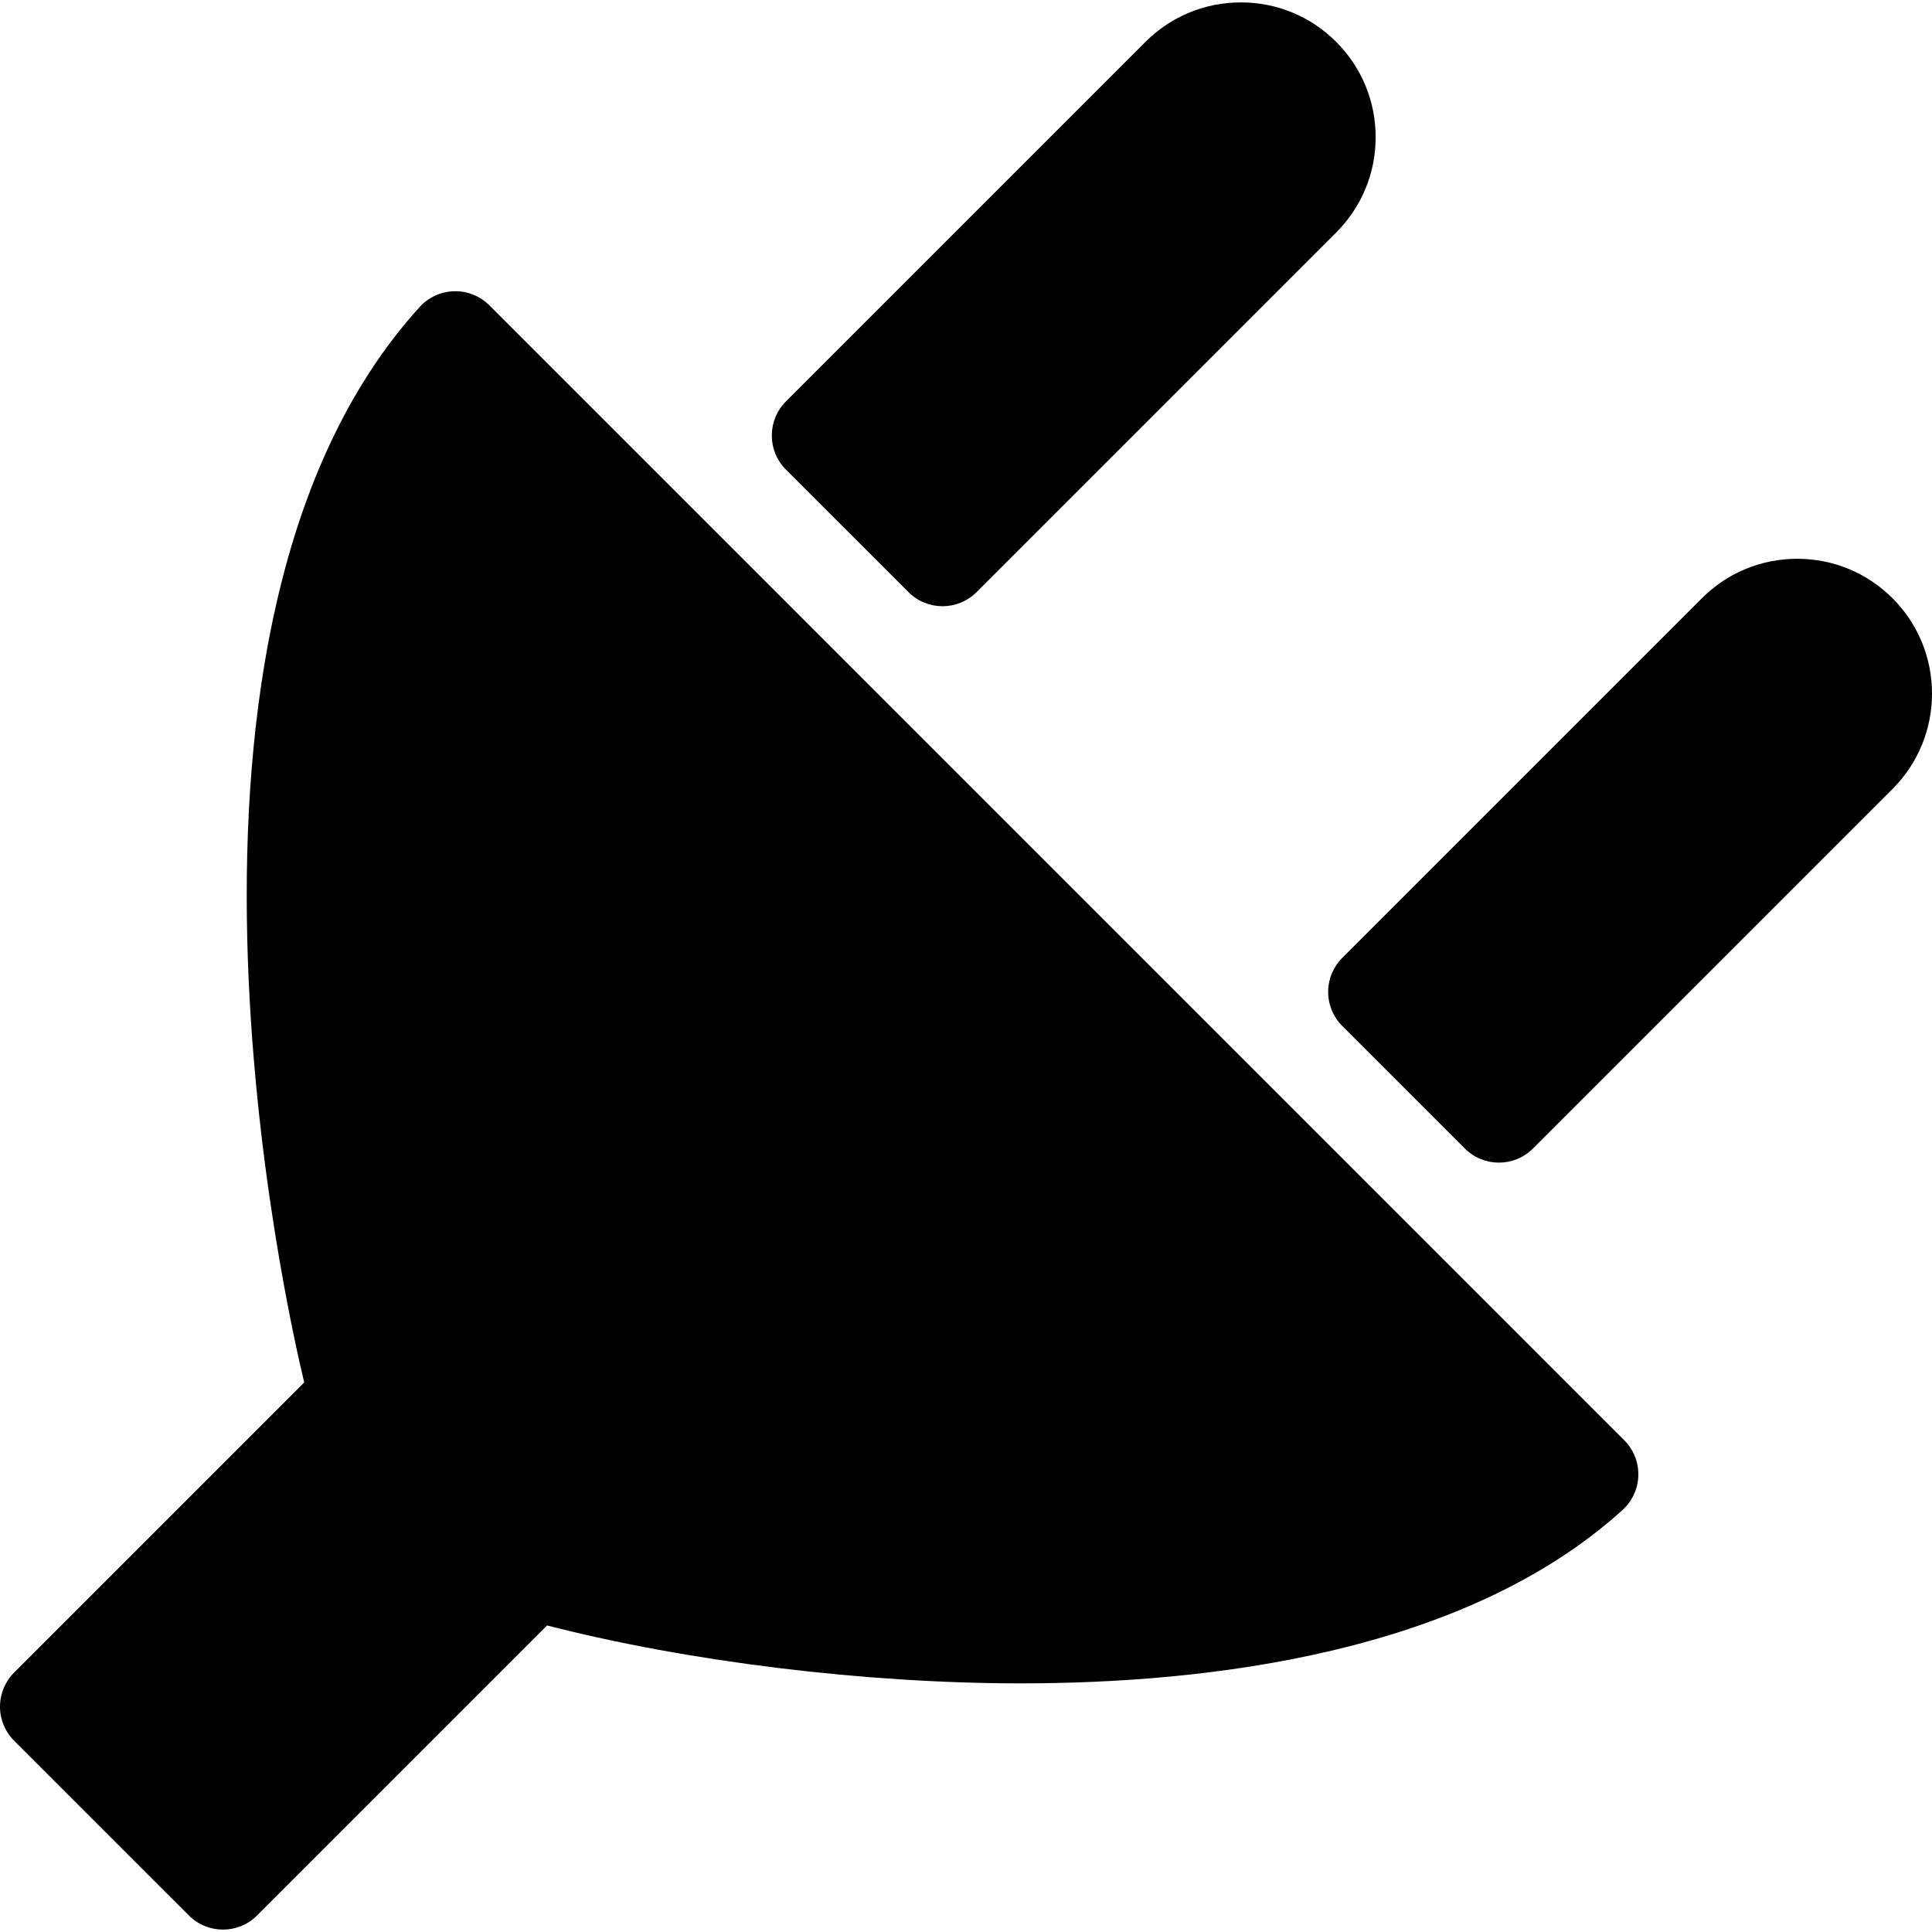
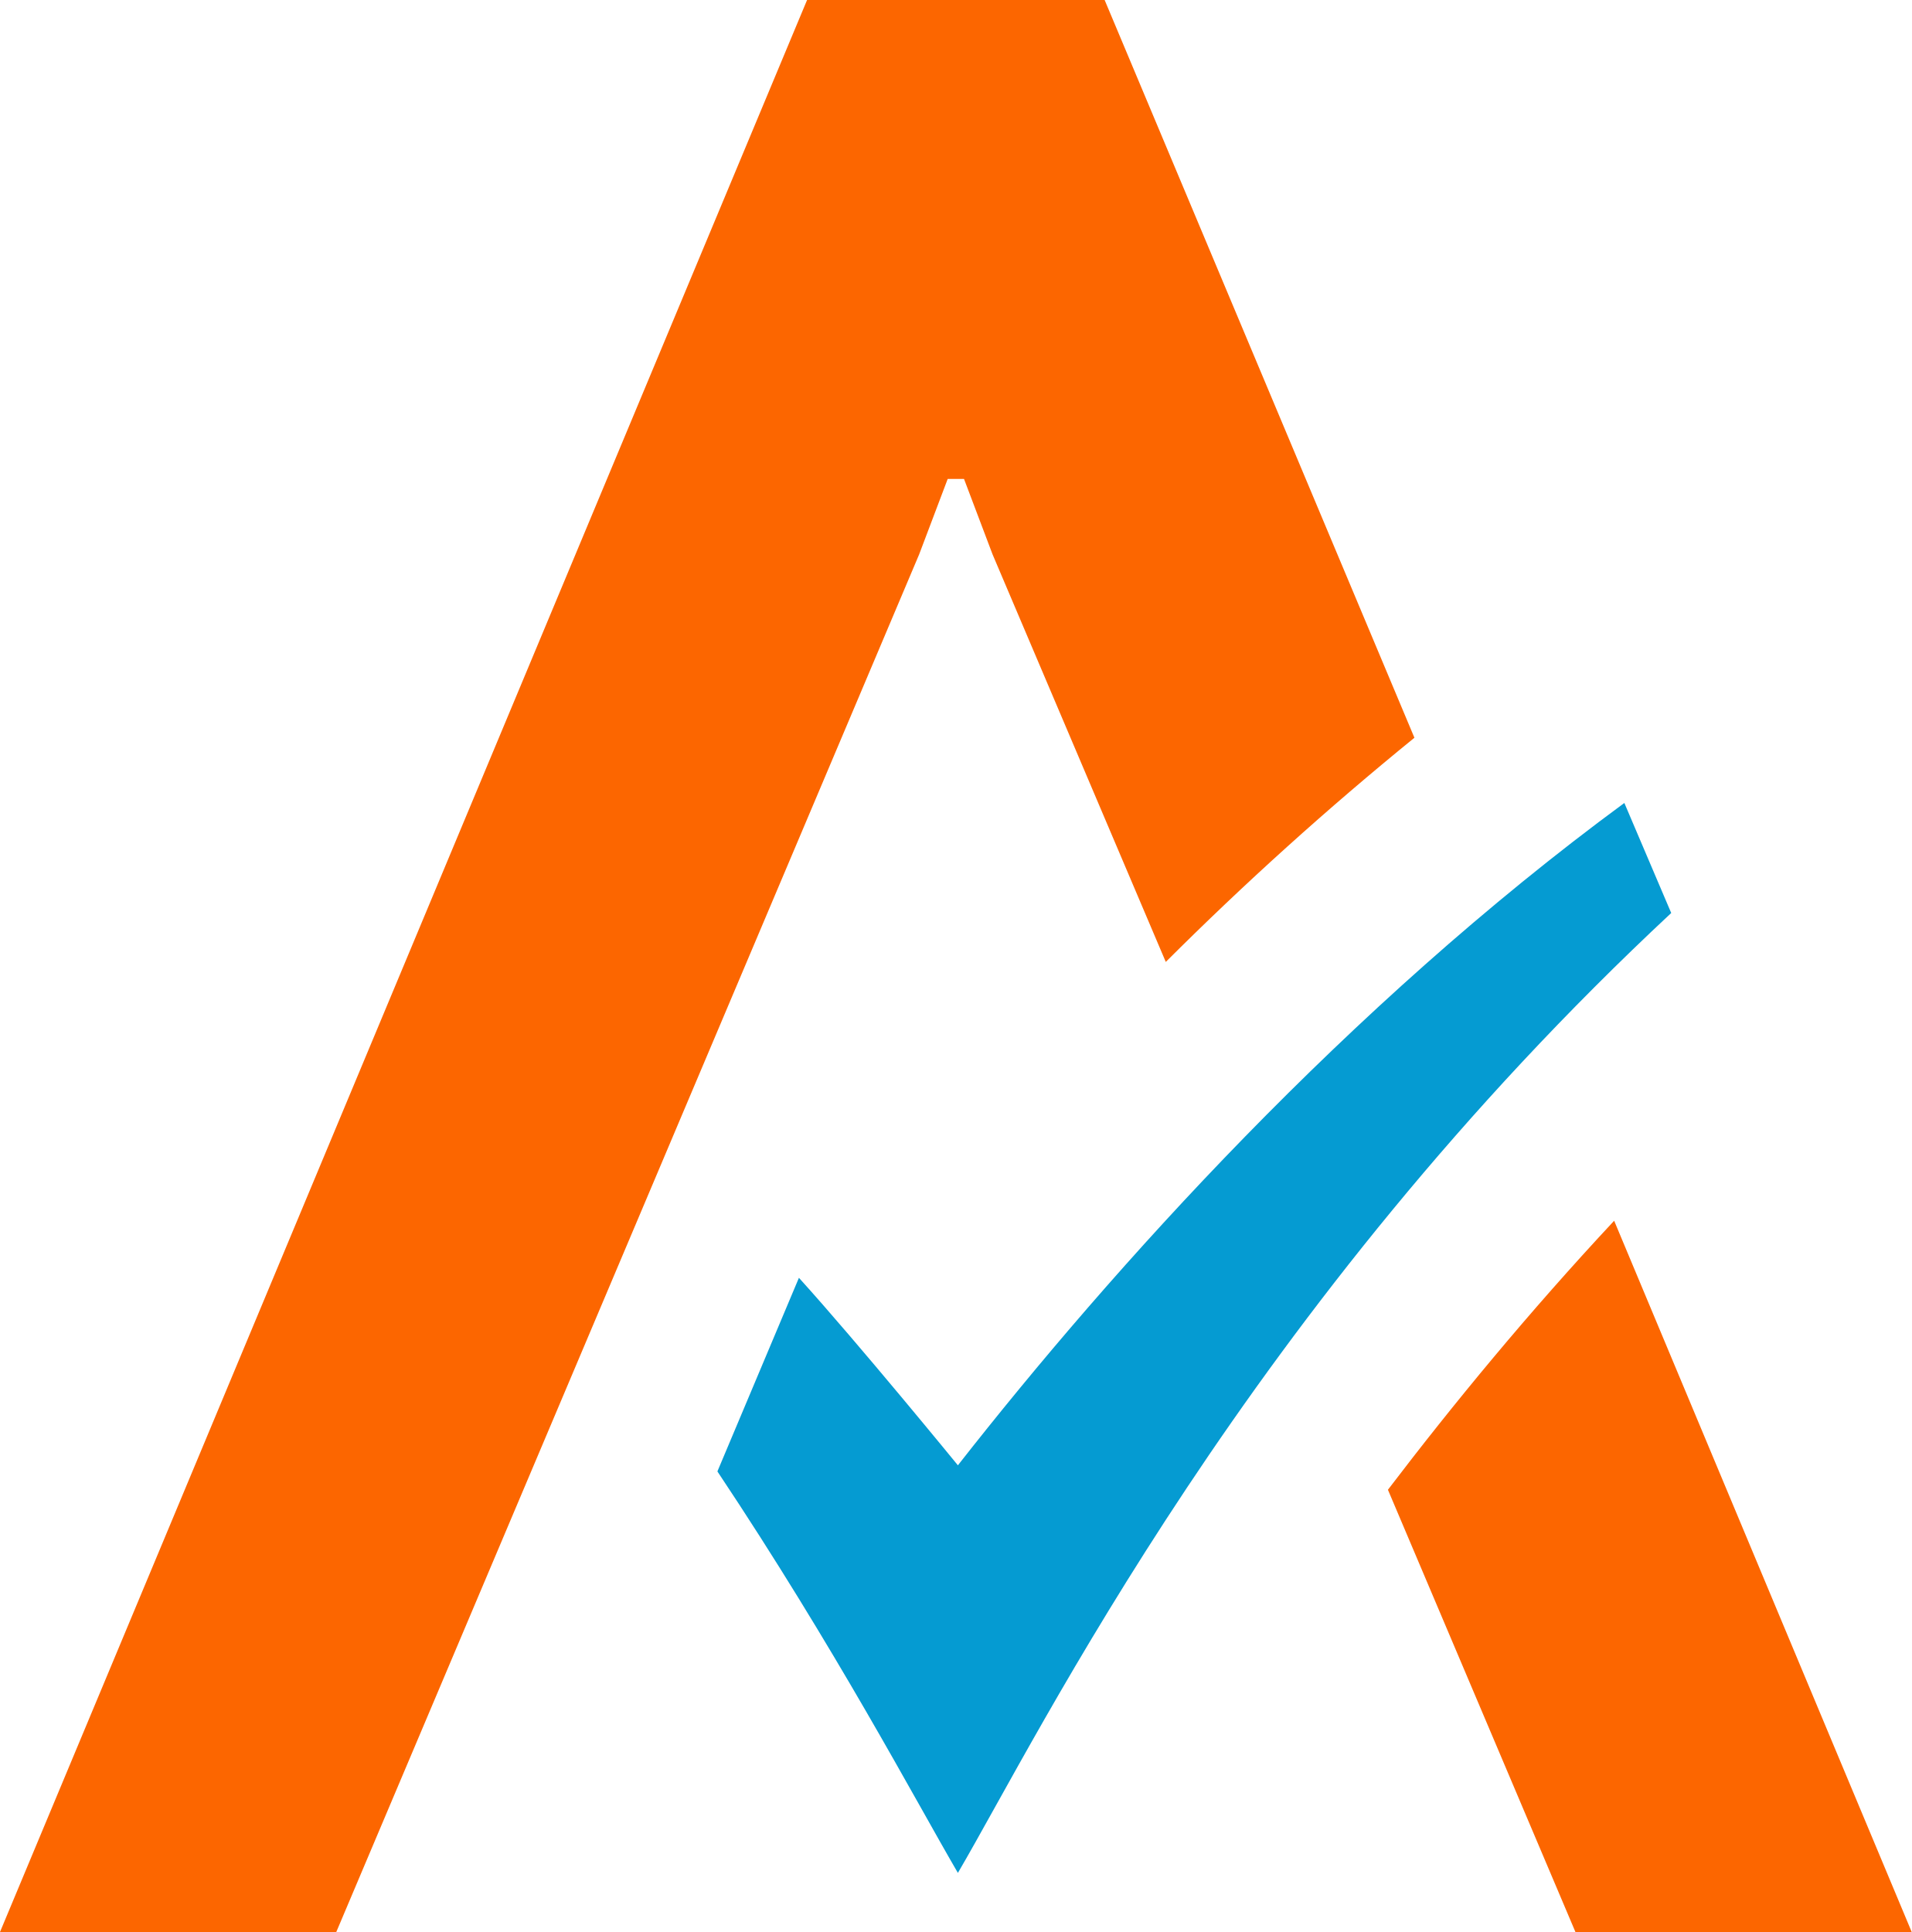
- <svg xmlns="http://www.w3.org/2000/svg" version="1.1" id="Capa_1" x="0px" y="0px" width="99.012px" height="99.012px" viewBox="0 0 99.012 99.012" style="enable-background:new 0 0 99.012 99.012;" xml:space="preserve">
-   <g>
-     <g>
-       <path d="M25.08,15.648c-0.478-0.478-1.135-0.742-1.805-0.723c-0.675,0.017-1.314,0.309-1.768,0.808    c-14.829,16.325-6.762,51.623-5.916,55.115L0.723,85.717C0.26,86.18,0,86.808,0,87.463c0,0.654,0.26,1.283,0.723,1.746    l8.958,8.957c0.482,0.48,1.114,0.723,1.746,0.723c0.631,0,1.264-0.24,1.745-0.723l14.865-14.864    c7.237,1.859,16.289,2.968,24.28,2.968c9.599,0,22.739-1.543,30.836-8.886c0.5-0.454,0.793-1.093,0.809-1.769    c0.018-0.676-0.245-1.328-0.723-1.805L25.08,15.648z" />
-       <path d="M46.557,30.345c0.482,0.482,1.114,0.723,1.746,0.723c0.632,0,1.264-0.241,1.746-0.724l18.428-18.428    c1.305-1.305,2.023-3.04,2.023-4.885c0-1.846-0.719-3.582-2.023-4.886c-1.305-1.305-3.039-2.022-4.885-2.022    c-1.845,0-3.581,0.718-4.887,2.022L40.277,20.574c-0.964,0.964-0.964,2.527,0,3.492L46.557,30.345z" />
-       <path d="M96.99,30.661c-1.305-1.305-3.039-2.024-4.885-2.024c-1.847,0-3.582,0.718-4.886,2.023L68.79,49.089    c-0.464,0.463-0.724,1.091-0.724,1.746s0.26,1.282,0.724,1.746l6.28,6.278c0.481,0.482,1.113,0.724,1.746,0.724    c0.631,0,1.264-0.241,1.746-0.724l18.43-18.429C99.686,37.735,99.686,33.353,96.99,30.661z" />
-     </g>
-   </g>
-   <g>
- </g>
-   <g>
- </g>
-   <g>
- </g>
-   <g>
- </g>
-   <g>
- </g>
-   <g>
- </g>
-   <g>
- </g>
-   <g>
- </g>
-   <g>
- </g>
-   <g>
- </g>
-   <g>
- </g>
-   <g>
- </g>
-   <g>
- </g>
-   <g>
- </g>
-   <g>
- </g>
+ <svg xmlns="http://www.w3.org/2000/svg" width="93.8" height="94.8" viewBox="0 0 93.8 94.8">
+   <path d="M47,71.9s-4.9-6-7.8-9.2l-4,9.5C41,80.9,44.9,88.3,47,91.9c4.1-7,14.2-27.7,35-47.1l-2.3-5.4C66.1,49.4,54.6,62.2,47,71.9" fill="#059bd2" />
+   <path d="M77.3,94.8H93.8L79.2,59.9c-4.2,4.5-7.9,9-11.1,13.2Z" fill="#fc6600" />
+   <path d="M54.2,0H39.6L0,94.8H16.5L45.1,27.2l1.4-3.7h.8l1.4,3.7,8.5,20a161.4,161.4,0,0,1,12.2-11Z" fill="#fc6600" />
</svg>
